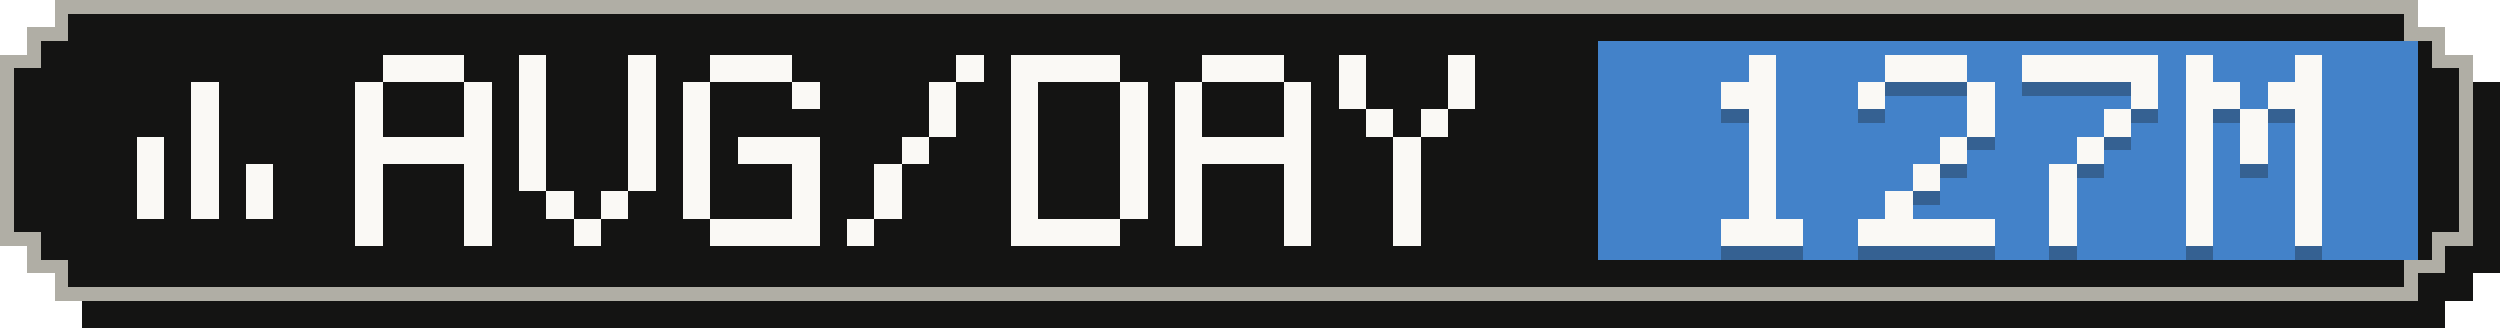
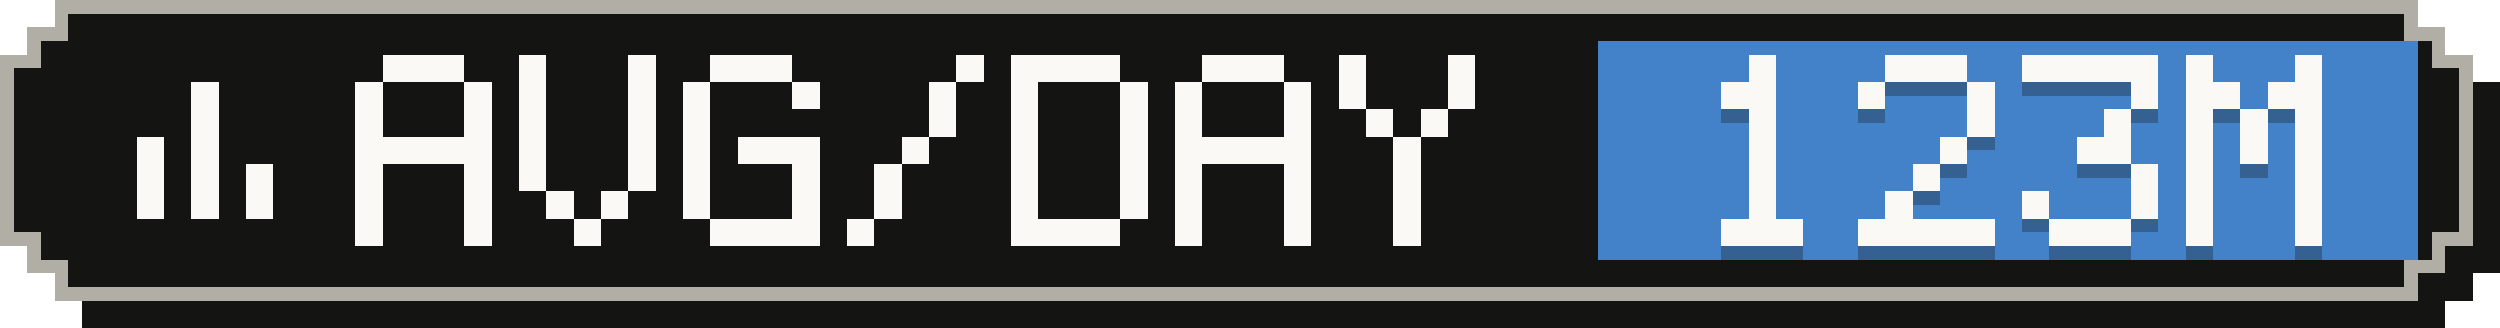
- <svg xmlns="http://www.w3.org/2000/svg" width="183" height="24" viewBox="0 0 183 24" role="img" aria-label="Average tokens per active day: 127M">
+ <svg xmlns="http://www.w3.org/2000/svg" width="183" height="24" viewBox="0 0 183 24" role="img" aria-label="Average tokens per active day: 123M">
  <g shape-rendering="crispEdges">
    <path fill="#141413" d="M6,2 H179 V4 H181 V6 H183 V20 H181 V22 H179 V24 H6 V22 H4 V20 H2 V6 H4 V4 H6 Z" />
    <path fill="#b0aea5" d="M4,0 H177 V2 H179 V4 H181 V18 H179 V20 H177 V22 H4 V20 H2 V18 H0 V4 H2 V2 H4 Z" />
    <path fill="#141413" d="M5,1 H176 V3 H178 V5 H180 V17 H178 V19 H176 V21 H5 V19 H3 V17 H1 V5 H3 V3 H5 Z" />
    <rect fill="#4382c9" x="117" y="3" width="60" height="16" />
    <g fill="#faf9f5">
      <rect x="14" y="6" width="2" height="2" />
      <rect x="14" y="8" width="2" height="2" />
      <rect x="10" y="10" width="2" height="2" />
      <rect x="14" y="10" width="2" height="2" />
      <rect x="10" y="12" width="2" height="2" />
      <rect x="14" y="12" width="2" height="2" />
      <rect x="18" y="12" width="2" height="2" />
      <rect x="10" y="14" width="2" height="2" />
      <rect x="14" y="14" width="2" height="2" />
      <rect x="18" y="14" width="2" height="2" />
    </g>
    <g fill="#faf9f5">
      <rect x="28" y="4" width="6" height="2" />
      <rect x="26" y="6" width="2" height="2" />
      <rect x="34" y="6" width="2" height="2" />
      <rect x="26" y="8" width="2" height="2" />
      <rect x="34" y="8" width="2" height="2" />
      <rect x="26" y="10" width="10" height="2" />
      <rect x="26" y="12" width="2" height="2" />
      <rect x="34" y="12" width="2" height="2" />
      <rect x="26" y="14" width="2" height="2" />
      <rect x="34" y="14" width="2" height="2" />
      <rect x="26" y="16" width="2" height="2" />
      <rect x="34" y="16" width="2" height="2" />
      <rect x="38" y="4" width="2" height="2" />
      <rect x="46" y="4" width="2" height="2" />
      <rect x="38" y="6" width="2" height="2" />
      <rect x="46" y="6" width="2" height="2" />
      <rect x="38" y="8" width="2" height="2" />
      <rect x="46" y="8" width="2" height="2" />
      <rect x="38" y="10" width="2" height="2" />
      <rect x="46" y="10" width="2" height="2" />
      <rect x="38" y="12" width="2" height="2" />
      <rect x="46" y="12" width="2" height="2" />
      <rect x="40" y="14" width="2" height="2" />
      <rect x="44" y="14" width="2" height="2" />
      <rect x="42" y="16" width="2" height="2" />
      <rect x="52" y="4" width="6" height="2" />
      <rect x="50" y="6" width="2" height="2" />
      <rect x="58" y="6" width="2" height="2" />
      <rect x="50" y="8" width="2" height="2" />
      <rect x="50" y="10" width="2" height="2" />
      <rect x="54" y="10" width="6" height="2" />
      <rect x="50" y="12" width="2" height="2" />
      <rect x="58" y="12" width="2" height="2" />
      <rect x="50" y="14" width="2" height="2" />
      <rect x="58" y="14" width="2" height="2" />
      <rect x="52" y="16" width="8" height="2" />
      <rect x="70" y="4" width="2" height="2" />
      <rect x="68" y="6" width="2" height="2" />
      <rect x="68" y="8" width="2" height="2" />
      <rect x="66" y="10" width="2" height="2" />
      <rect x="64" y="12" width="2" height="2" />
      <rect x="64" y="14" width="2" height="2" />
      <rect x="62" y="16" width="2" height="2" />
      <rect x="74" y="4" width="8" height="2" />
      <rect x="74" y="6" width="2" height="2" />
      <rect x="82" y="6" width="2" height="2" />
      <rect x="74" y="8" width="2" height="2" />
      <rect x="82" y="8" width="2" height="2" />
      <rect x="74" y="10" width="2" height="2" />
      <rect x="82" y="10" width="2" height="2" />
      <rect x="74" y="12" width="2" height="2" />
      <rect x="82" y="12" width="2" height="2" />
      <rect x="74" y="14" width="2" height="2" />
      <rect x="82" y="14" width="2" height="2" />
      <rect x="74" y="16" width="8" height="2" />
      <rect x="88" y="4" width="6" height="2" />
      <rect x="86" y="6" width="2" height="2" />
      <rect x="94" y="6" width="2" height="2" />
      <rect x="86" y="8" width="2" height="2" />
      <rect x="94" y="8" width="2" height="2" />
      <rect x="86" y="10" width="10" height="2" />
      <rect x="86" y="12" width="2" height="2" />
      <rect x="94" y="12" width="2" height="2" />
      <rect x="86" y="14" width="2" height="2" />
      <rect x="94" y="14" width="2" height="2" />
      <rect x="86" y="16" width="2" height="2" />
      <rect x="94" y="16" width="2" height="2" />
      <rect x="98" y="4" width="2" height="2" />
      <rect x="106" y="4" width="2" height="2" />
      <rect x="98" y="6" width="2" height="2" />
      <rect x="106" y="6" width="2" height="2" />
      <rect x="100" y="8" width="2" height="2" />
      <rect x="104" y="8" width="2" height="2" />
      <rect x="102" y="10" width="2" height="2" />
      <rect x="102" y="12" width="2" height="2" />
      <rect x="102" y="14" width="2" height="2" />
      <rect x="102" y="16" width="2" height="2" />
    </g>
    <g fill="#141413" fill-opacity=".3">
      <rect x="128" y="5" width="2" height="2" />
      <rect x="126" y="7" width="4" height="2" />
      <rect x="128" y="9" width="2" height="2" />
      <rect x="128" y="11" width="2" height="2" />
      <rect x="128" y="13" width="2" height="2" />
      <rect x="128" y="15" width="2" height="2" />
      <rect x="126" y="17" width="6" height="2" />
      <rect x="138" y="5" width="6" height="2" />
      <rect x="136" y="7" width="2" height="2" />
      <rect x="144" y="7" width="2" height="2" />
      <rect x="144" y="9" width="2" height="2" />
      <rect x="142" y="11" width="2" height="2" />
      <rect x="140" y="13" width="2" height="2" />
      <rect x="138" y="15" width="2" height="2" />
      <rect x="136" y="17" width="10" height="2" />
      <rect x="148" y="5" width="10" height="2" />
      <rect x="156" y="7" width="2" height="2" />
      <rect x="154" y="9" width="2" height="2" />
-       <rect x="152" y="11" width="2" height="2" />
-       <rect x="150" y="13" width="2" height="2" />
-       <rect x="150" y="15" width="2" height="2" />
-       <rect x="150" y="17" width="2" height="2" />
+       <rect x="152" y="11" width="4" height="2" />
+       <rect x="156" y="13" width="2" height="2" />
+       <rect x="148" y="15" width="2" height="2" />
+       <rect x="156" y="15" width="2" height="2" />
+       <rect x="150" y="17" width="6" height="2" />
      <rect x="160" y="5" width="2" height="2" />
      <rect x="168" y="5" width="2" height="2" />
      <rect x="160" y="7" width="4" height="2" />
      <rect x="166" y="7" width="4" height="2" />
      <rect x="160" y="9" width="2" height="2" />
      <rect x="164" y="9" width="2" height="2" />
      <rect x="168" y="9" width="2" height="2" />
      <rect x="160" y="11" width="2" height="2" />
      <rect x="164" y="11" width="2" height="2" />
      <rect x="168" y="11" width="2" height="2" />
      <rect x="160" y="13" width="2" height="2" />
      <rect x="168" y="13" width="2" height="2" />
      <rect x="160" y="15" width="2" height="2" />
      <rect x="168" y="15" width="2" height="2" />
      <rect x="160" y="17" width="2" height="2" />
      <rect x="168" y="17" width="2" height="2" />
    </g>
    <g fill="#faf9f5">
      <rect x="128" y="4" width="2" height="2" />
      <rect x="126" y="6" width="4" height="2" />
      <rect x="128" y="8" width="2" height="2" />
      <rect x="128" y="10" width="2" height="2" />
      <rect x="128" y="12" width="2" height="2" />
      <rect x="128" y="14" width="2" height="2" />
      <rect x="126" y="16" width="6" height="2" />
      <rect x="138" y="4" width="6" height="2" />
      <rect x="136" y="6" width="2" height="2" />
      <rect x="144" y="6" width="2" height="2" />
      <rect x="144" y="8" width="2" height="2" />
      <rect x="142" y="10" width="2" height="2" />
      <rect x="140" y="12" width="2" height="2" />
      <rect x="138" y="14" width="2" height="2" />
      <rect x="136" y="16" width="10" height="2" />
      <rect x="148" y="4" width="10" height="2" />
      <rect x="156" y="6" width="2" height="2" />
      <rect x="154" y="8" width="2" height="2" />
-       <rect x="152" y="10" width="2" height="2" />
-       <rect x="150" y="12" width="2" height="2" />
-       <rect x="150" y="14" width="2" height="2" />
-       <rect x="150" y="16" width="2" height="2" />
+       <rect x="152" y="10" width="4" height="2" />
+       <rect x="156" y="12" width="2" height="2" />
+       <rect x="148" y="14" width="2" height="2" />
+       <rect x="156" y="14" width="2" height="2" />
+       <rect x="150" y="16" width="6" height="2" />
      <rect x="160" y="4" width="2" height="2" />
      <rect x="168" y="4" width="2" height="2" />
      <rect x="160" y="6" width="4" height="2" />
      <rect x="166" y="6" width="4" height="2" />
      <rect x="160" y="8" width="2" height="2" />
      <rect x="164" y="8" width="2" height="2" />
      <rect x="168" y="8" width="2" height="2" />
      <rect x="160" y="10" width="2" height="2" />
      <rect x="164" y="10" width="2" height="2" />
      <rect x="168" y="10" width="2" height="2" />
      <rect x="160" y="12" width="2" height="2" />
      <rect x="168" y="12" width="2" height="2" />
      <rect x="160" y="14" width="2" height="2" />
      <rect x="168" y="14" width="2" height="2" />
      <rect x="160" y="16" width="2" height="2" />
      <rect x="168" y="16" width="2" height="2" />
    </g>
  </g>
</svg>
